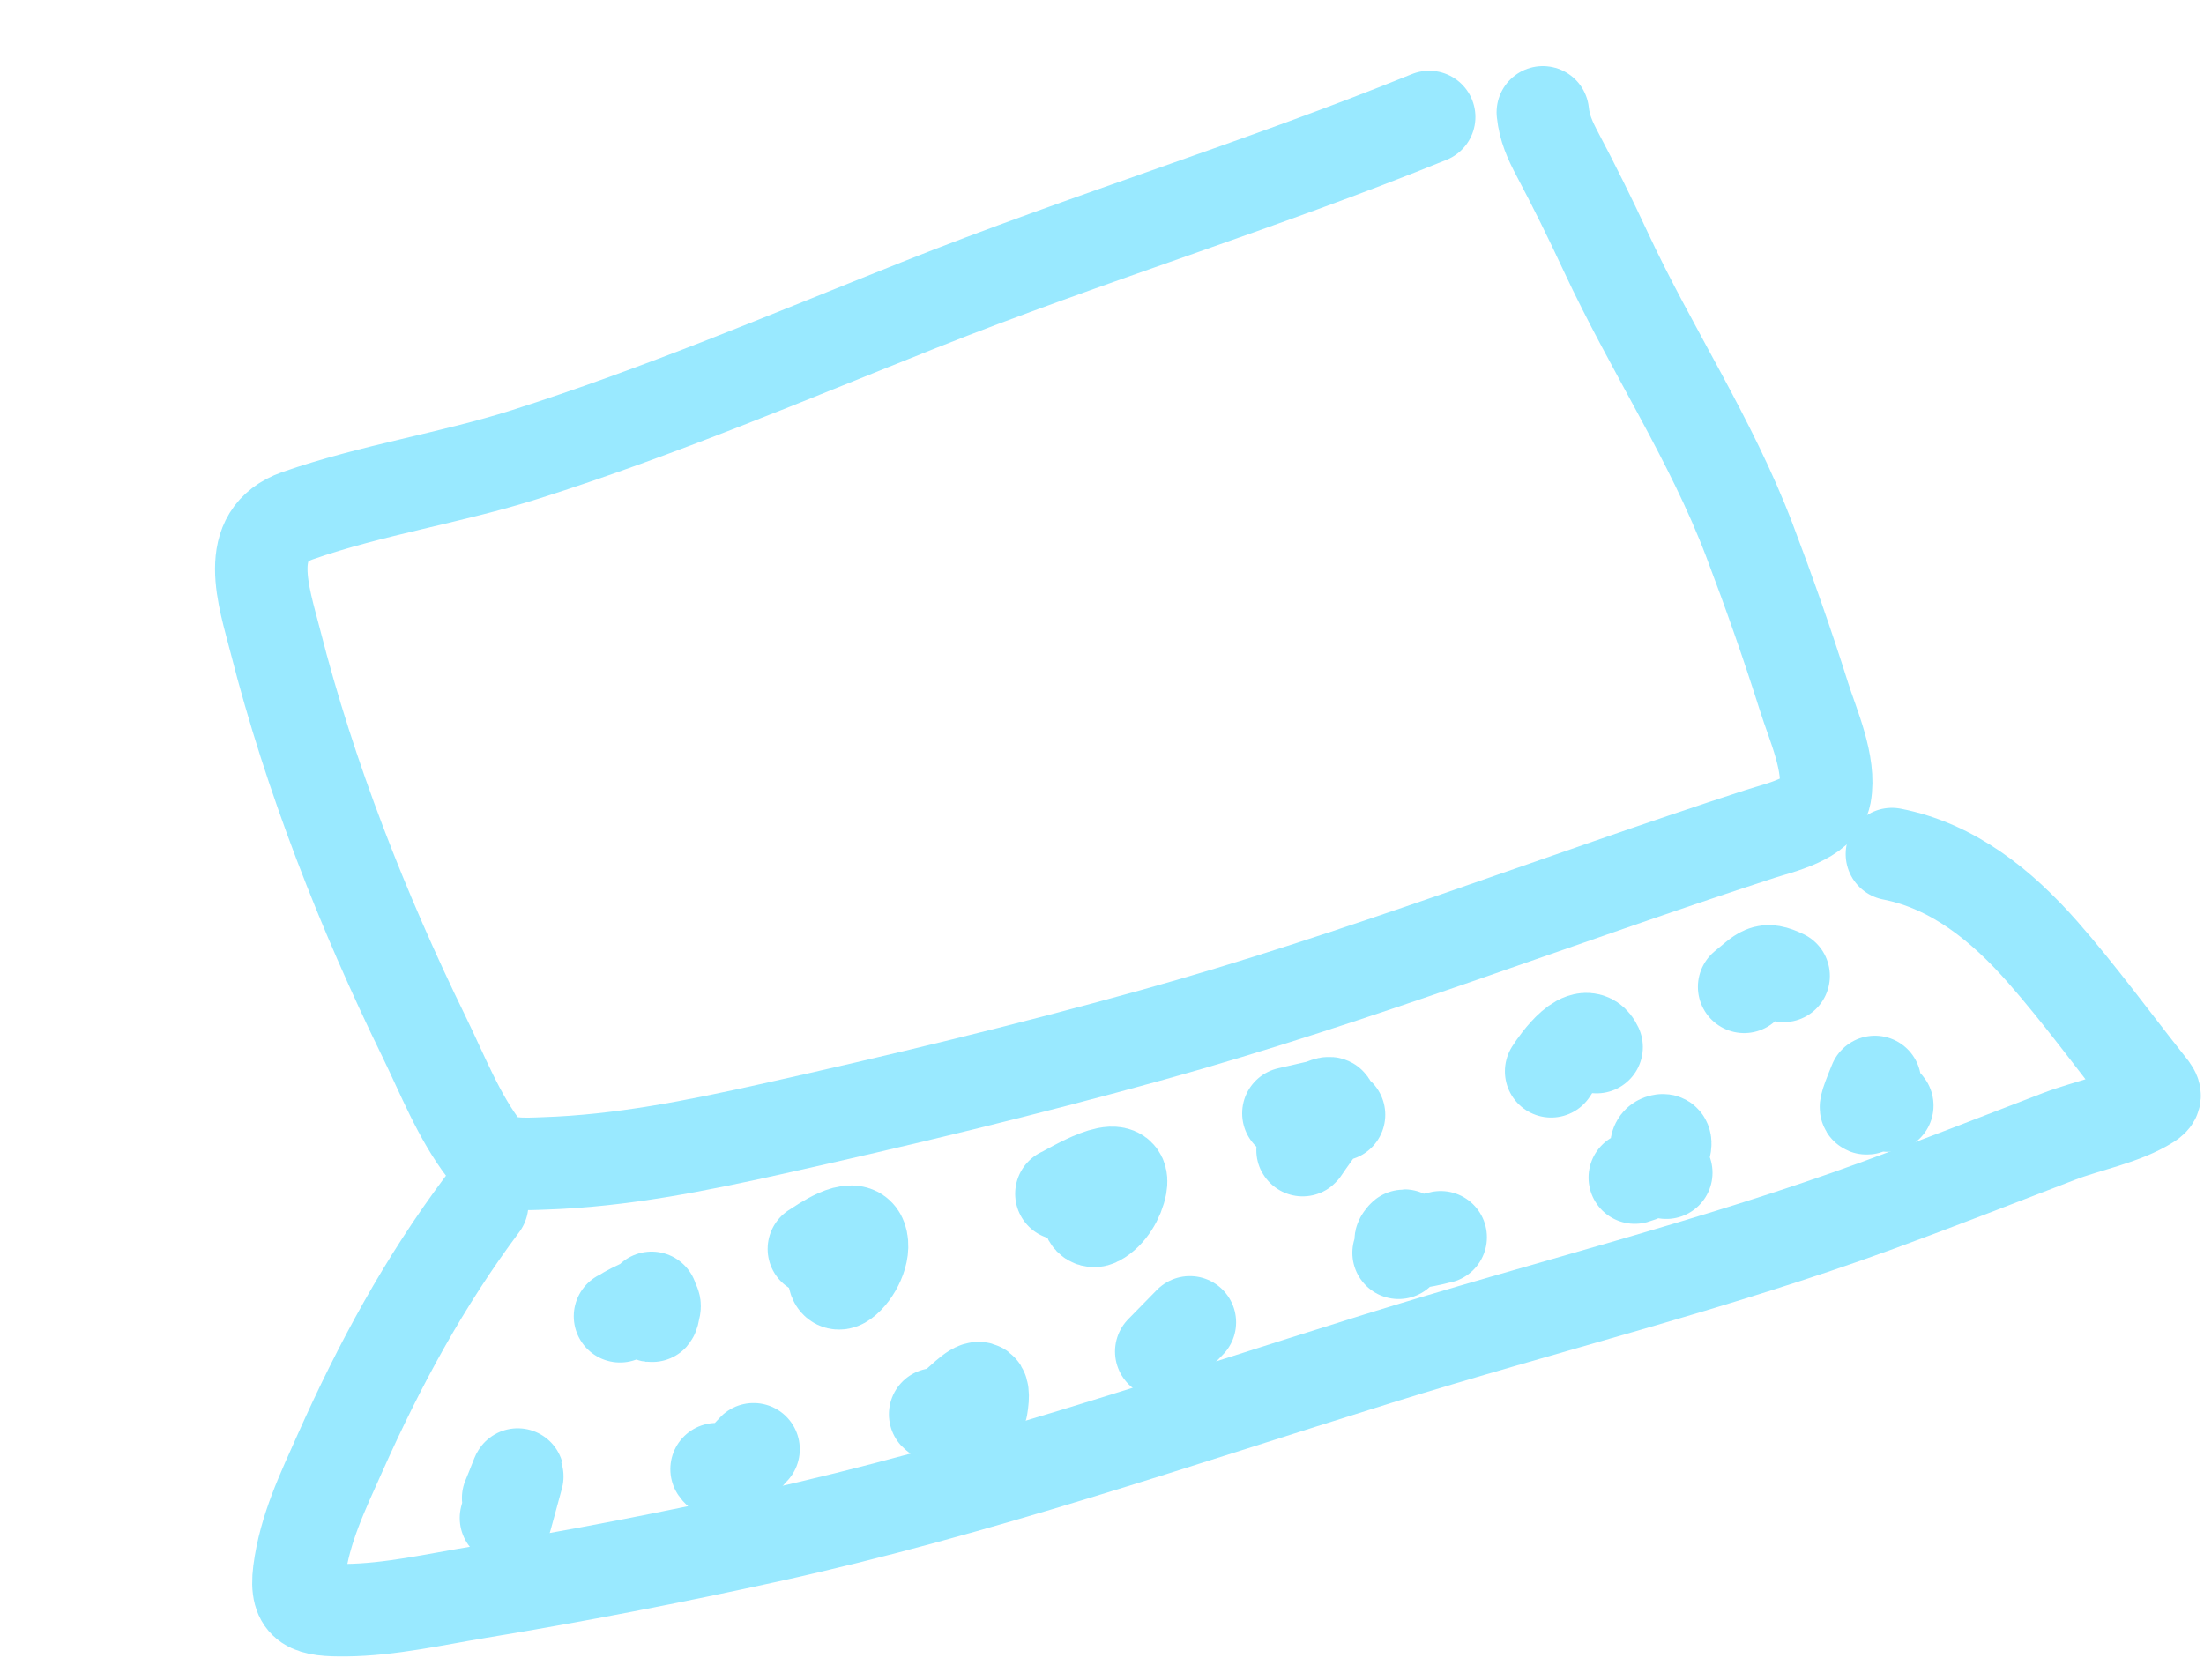
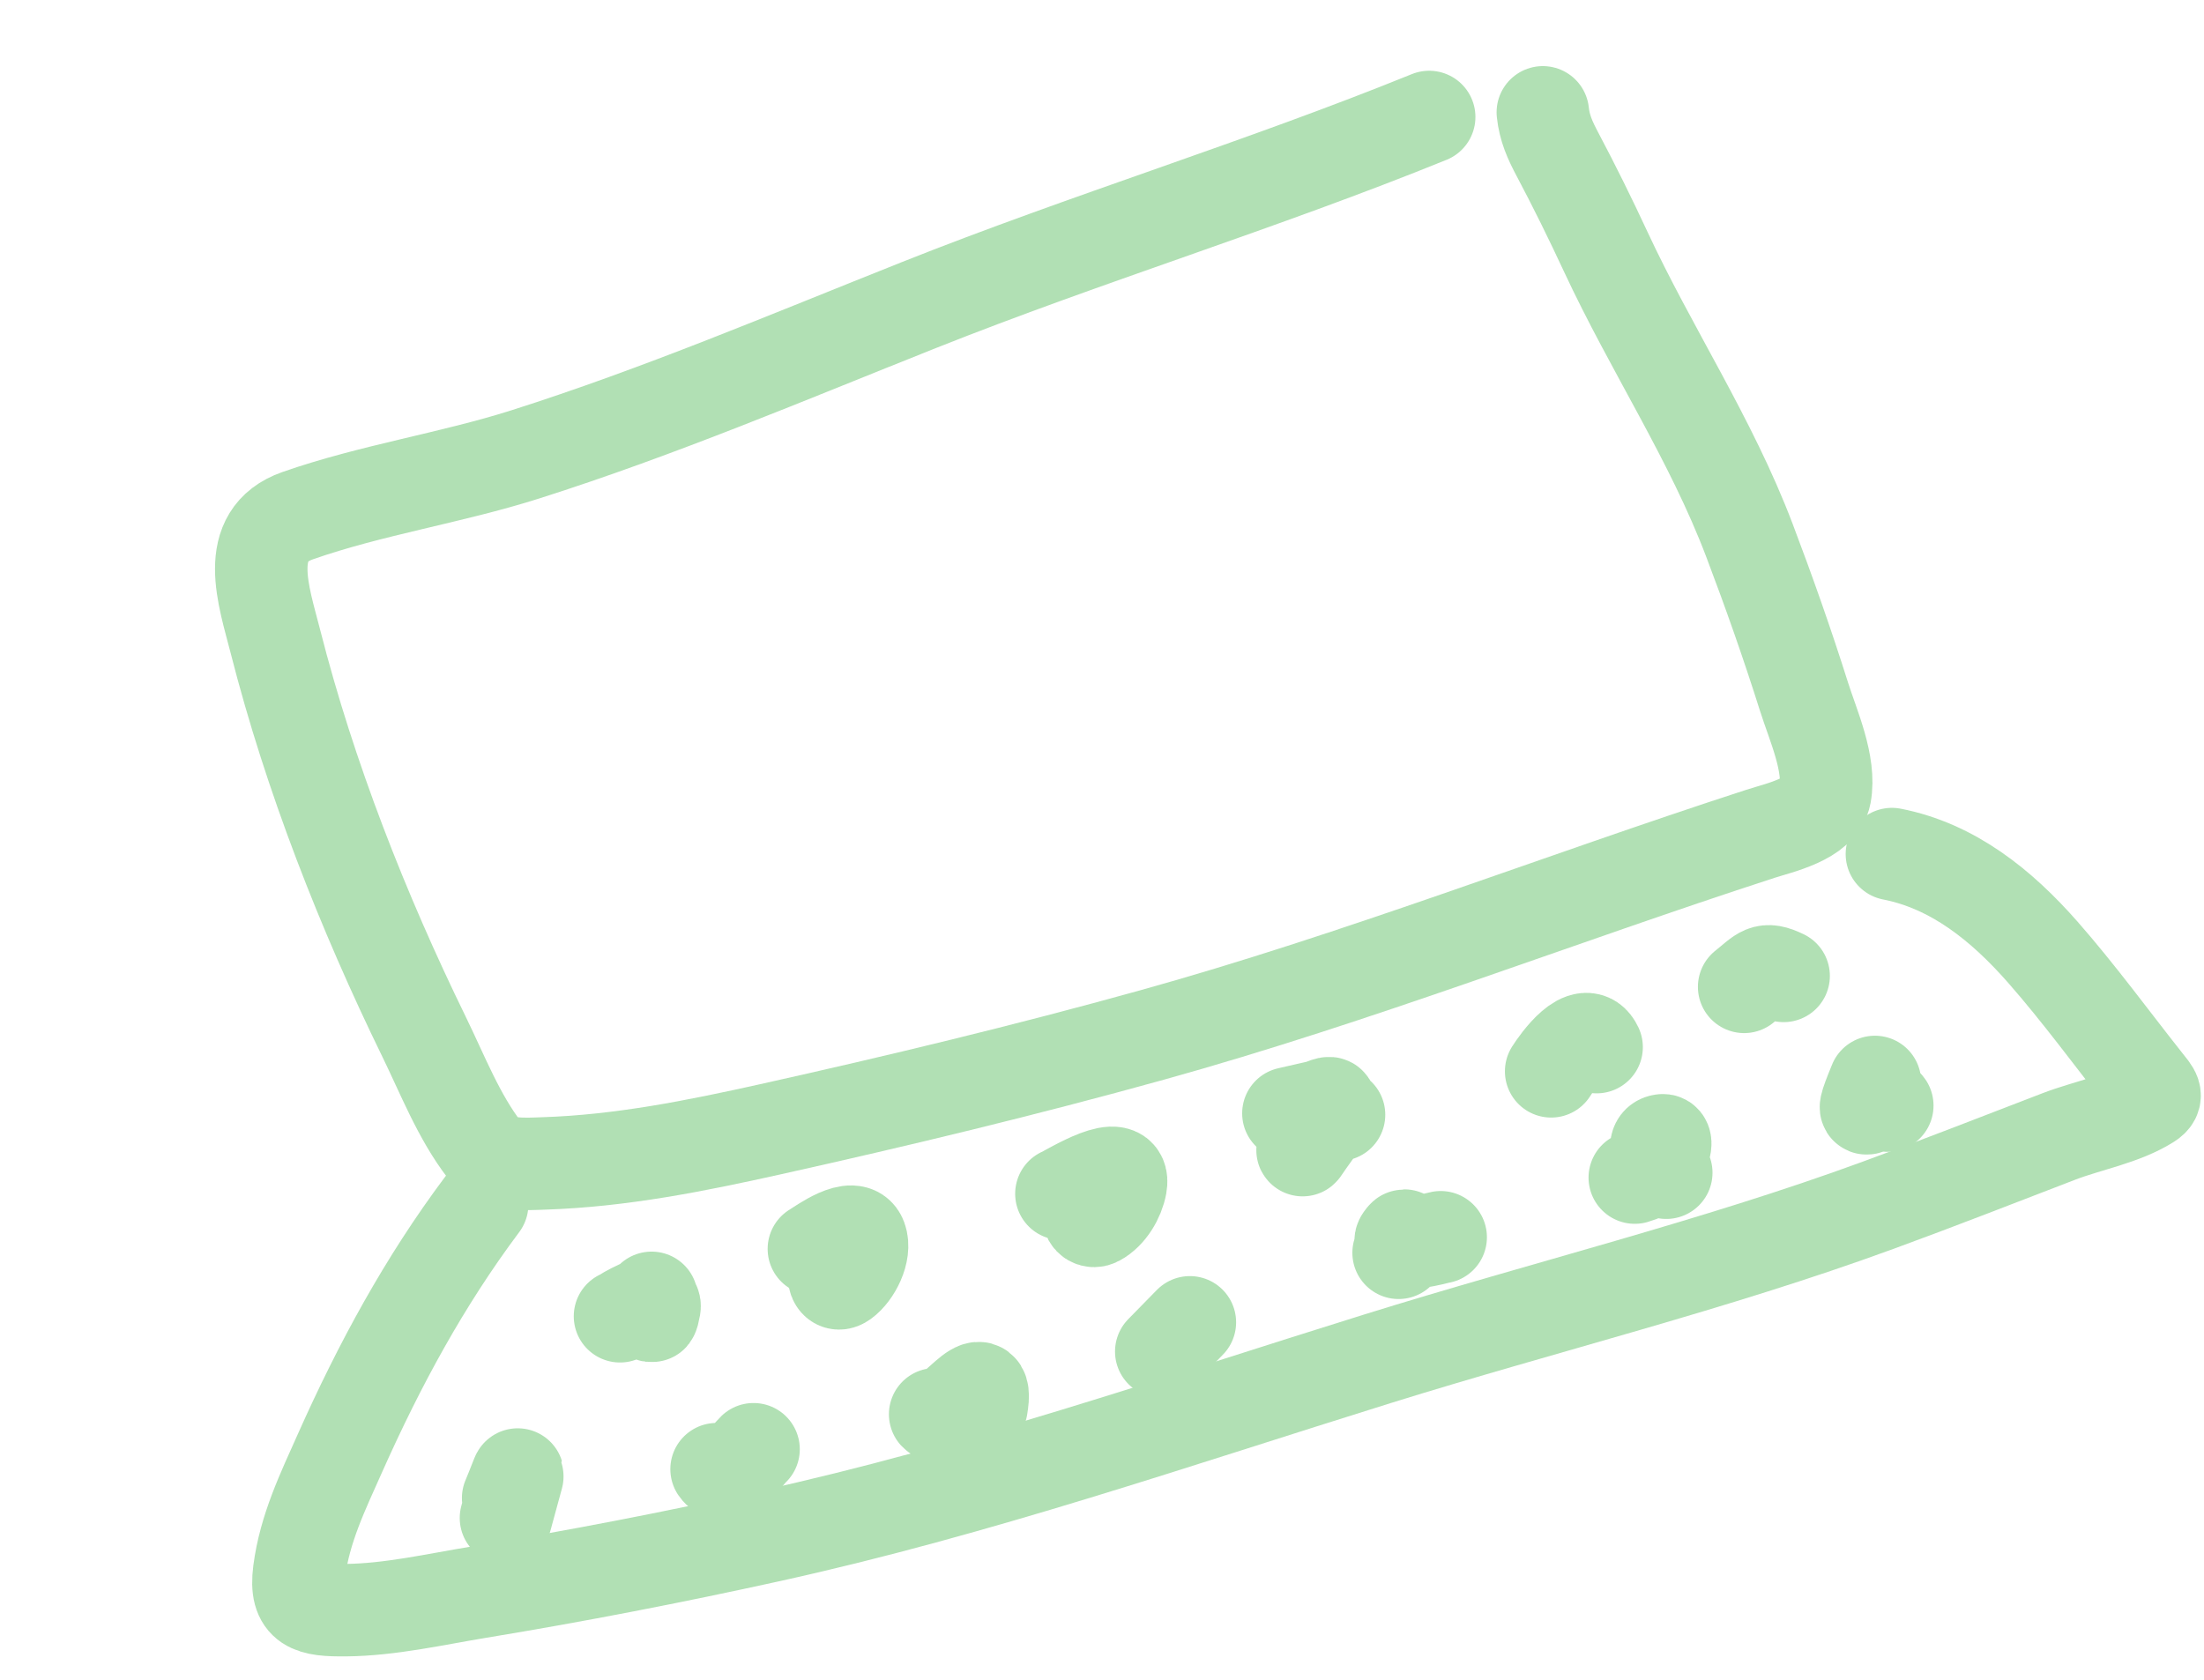
<svg xmlns="http://www.w3.org/2000/svg" width="143" height="109" viewBox="0 0 143 109" fill="none">
  <g opacity="0.4">
-     <path d="M92.728 7.591C81.835 12.014 70.554 15.447 59.622 19.797C51.173 23.159 42.767 26.729 34.094 29.484C29.245 31.025 24.1 31.79 19.314 33.464C15.688 34.733 17.119 38.681 17.87 41.631C20.107 50.409 23.542 59.147 27.509 67.27C28.7 69.709 29.767 72.467 31.439 74.632C32.265 75.701 34.134 75.537 35.303 75.499C40.289 75.337 45.132 74.364 49.983 73.284C58.276 71.437 66.51 69.454 74.698 67.18C88.083 63.464 101.009 58.398 114.212 54.113C115.427 53.718 118.124 53.149 118.416 51.57C118.787 49.569 117.63 47.058 117.049 45.215C115.972 41.803 114.779 38.417 113.51 35.073C111.009 28.48 107.143 22.697 104.181 16.33C103.187 14.193 102.159 12.105 101.055 10.022C100.567 9.102 100.211 8.315 100.102 7.29" stroke="#00c7ff" stroke-width="6" stroke-linecap="round" />
-     <path d="M31.283 78.164C27.529 83.182 24.618 88.561 22.075 94.261C20.943 96.799 19.772 99.2 19.411 101.987C19.113 104.293 20.161 104.514 22.443 104.491C25.32 104.461 28.227 103.79 31.055 103.324C37.382 102.283 43.696 101.055 49.957 99.676C63.372 96.721 76.28 92.257 89.362 88.181C100.169 84.814 111.182 82.123 121.823 78.228C125.764 76.785 129.681 75.252 133.598 73.745C135.449 73.033 137.747 72.633 139.435 71.569C140.093 71.155 139.733 70.819 139.268 70.232C137.055 67.439 134.882 64.454 132.533 61.782C129.862 58.742 126.71 56.198 122.751 55.425" stroke="#00c7ff" stroke-width="6" stroke-linecap="round" />
-     <path d="M40.227 85.419C40.363 85.355 42.622 83.936 42.463 84.84C42.228 86.172 42.167 84.788 42.277 84.223" stroke="#00c7ff" stroke-width="6" stroke-linecap="round" />
-     <path d="M52.806 81.048C53.238 80.794 55.425 79.172 55.853 80.356C56.179 81.253 55.46 82.644 54.739 83.166C53.812 83.837 53.865 81.385 55.154 82.278" stroke="#00c7ff" stroke-width="6" stroke-linecap="round" />
-     <path d="M68.866 77.468C69.429 77.219 73.082 74.915 72.715 76.929C72.56 77.779 71.989 78.754 71.206 79.173C70.913 79.33 70.608 79.156 70.604 78.811C70.594 77.986 71.367 77.639 71.938 77.242" stroke="#00c7ff" stroke-width="6" stroke-linecap="round" />
-     <path d="M83.594 72.251C84.162 72.121 84.984 71.935 85.572 71.799C85.813 71.743 86.364 71.439 86.305 71.679C86.082 72.587 85.198 73.622 84.685 74.4C84.143 75.222 85.051 73.668 85.098 73.603C85.594 72.908 86.083 72.563 86.879 72.342" stroke="#00c7ff" stroke-width="6" stroke-linecap="round" />
-     <path d="M100.642 69.524C101.032 68.906 102.844 66.348 103.591 67.953" stroke="#00c7ff" stroke-width="6" stroke-linecap="round" />
-     <path d="M113.164 64.042C114.347 63.099 114.457 62.721 115.725 63.331" stroke="#00c7ff" stroke-width="6" stroke-linecap="round" />
-     <path d="M108.111 76.103C107.952 75.788 106.905 74.129 107.862 73.999C108.216 73.95 107.954 74.661 107.911 74.779C107.598 75.646 106.939 76.177 106.068 76.419" stroke="#00c7ff" stroke-width="6" stroke-linecap="round" />
-     <path d="M93.474 80.291C93.353 80.313 90.435 81.08 90.934 80.377C91.456 79.64 90.769 81.234 90.744 81.3" stroke="#00c7ff" stroke-width="6" stroke-linecap="round" />
-     <path d="M77.201 85.812L75.345 87.707" stroke="#00c7ff" stroke-width="6" stroke-linecap="round" />
-     <path d="M63.683 91.32C64.258 87.968 61.389 92.569 60.675 91.779" stroke="#00c7ff" stroke-width="6" stroke-linecap="round" />
-     <path d="M48.892 94.048C48.487 94.429 47.158 96.33 46.493 95.341" stroke="#00c7ff" stroke-width="6" stroke-linecap="round" />
-     <path d="M32.828 98.508C33.372 96.498 32.996 97.875 33.47 96.156C33.637 95.552 33.635 95.552 33.44 96.046C33.285 96.437 33.135 96.828 32.97 97.214" stroke="#00c7ff" stroke-width="6" stroke-linecap="round" />
-     <path d="M121.649 70.213C120.243 73.636 121.737 70.686 122.451 71.746" stroke="#00c7ff" stroke-width="6" stroke-linecap="round" />
+     <path d="M92.728 7.591C81.835 12.014 70.554 15.447 59.622 19.797C51.173 23.159 42.767 26.729 34.094 29.484C29.245 31.025 24.1 31.79 19.314 33.464C15.688 34.733 17.119 38.681 17.87 41.631C20.107 50.409 23.542 59.147 27.509 67.27C28.7 69.709 29.767 72.467 31.439 74.632C32.265 75.701 34.134 75.537 35.303 75.499C40.289 75.337 45.132 74.364 49.983 73.284C58.276 71.437 66.51 69.454 74.698 67.18C88.083 63.464 101.009 58.398 114.212 54.113C115.427 53.718 118.124 53.149 118.416 51.57C118.787 49.569 117.63 47.058 117.049 45.215C115.972 41.803 114.779 38.417 113.51 35.073C111.009 28.48 107.143 22.697 104.181 16.33C103.187 14.193 102.159 12.105 101.055 10.022C100.567 9.102 100.211 8.315 100.102 7.29" stroke="#3BB143" stroke-width="6" stroke-linecap="round" />
+     <path d="M31.283 78.164C27.529 83.182 24.618 88.561 22.075 94.261C20.943 96.799 19.772 99.2 19.411 101.987C19.113 104.293 20.161 104.514 22.443 104.491C25.32 104.461 28.227 103.79 31.055 103.324C37.382 102.283 43.696 101.055 49.957 99.676C63.372 96.721 76.28 92.257 89.362 88.181C100.169 84.814 111.182 82.123 121.823 78.228C125.764 76.785 129.681 75.252 133.598 73.745C135.449 73.033 137.747 72.633 139.435 71.569C140.093 71.155 139.733 70.819 139.268 70.232C137.055 67.439 134.882 64.454 132.533 61.782C129.862 58.742 126.71 56.198 122.751 55.425" stroke="#3BB143" stroke-width="6" stroke-linecap="round" />
+     <path d="M40.227 85.419C40.363 85.355 42.622 83.936 42.463 84.84C42.228 86.172 42.167 84.788 42.277 84.223" stroke="#3BB143" stroke-width="6" stroke-linecap="round" />
+     <path d="M52.806 81.048C53.238 80.794 55.425 79.172 55.853 80.356C56.179 81.253 55.46 82.644 54.739 83.166C53.812 83.837 53.865 81.385 55.154 82.278" stroke="#3BB143" stroke-width="6" stroke-linecap="round" />
+     <path d="M68.866 77.468C69.429 77.219 73.082 74.915 72.715 76.929C72.56 77.779 71.989 78.754 71.206 79.173C70.913 79.33 70.608 79.156 70.604 78.811C70.594 77.986 71.367 77.639 71.938 77.242" stroke="#3BB143" stroke-width="6" stroke-linecap="round" />
+     <path d="M83.594 72.251C84.162 72.121 84.984 71.935 85.572 71.799C85.813 71.743 86.364 71.439 86.305 71.679C86.082 72.587 85.198 73.622 84.685 74.4C84.143 75.222 85.051 73.668 85.098 73.603C85.594 72.908 86.083 72.563 86.879 72.342" stroke="#3BB143" stroke-width="6" stroke-linecap="round" />
+     <path d="M100.642 69.524C101.032 68.906 102.844 66.348 103.591 67.953" stroke="#3BB143" stroke-width="6" stroke-linecap="round" />
+     <path d="M113.164 64.042C114.347 63.099 114.457 62.721 115.725 63.331" stroke="#3BB143" stroke-width="6" stroke-linecap="round" />
+     <path d="M108.111 76.103C107.952 75.788 106.905 74.129 107.862 73.999C108.216 73.95 107.954 74.661 107.911 74.779C107.598 75.646 106.939 76.177 106.068 76.419" stroke="#3BB143" stroke-width="6" stroke-linecap="round" />
+     <path d="M93.474 80.291C93.353 80.313 90.435 81.08 90.934 80.377C91.456 79.64 90.769 81.234 90.744 81.3" stroke="#3BB143" stroke-width="6" stroke-linecap="round" />
+     <path d="M77.201 85.812L75.345 87.707" stroke="#3BB143" stroke-width="6" stroke-linecap="round" />
+     <path d="M63.683 91.32C64.258 87.968 61.389 92.569 60.675 91.779" stroke="#3BB143" stroke-width="6" stroke-linecap="round" />
+     <path d="M48.892 94.048C48.487 94.429 47.158 96.33 46.493 95.341" stroke="#3BB143" stroke-width="6" stroke-linecap="round" />
+     <path d="M32.828 98.508C33.372 96.498 32.996 97.875 33.47 96.156C33.637 95.552 33.635 95.552 33.44 96.046C33.285 96.437 33.135 96.828 32.97 97.214" stroke="#3BB143" stroke-width="6" stroke-linecap="round" />
+     <path d="M121.649 70.213C120.243 73.636 121.737 70.686 122.451 71.746" stroke="#3BB143" stroke-width="6" stroke-linecap="round" />
  </g>
</svg>
